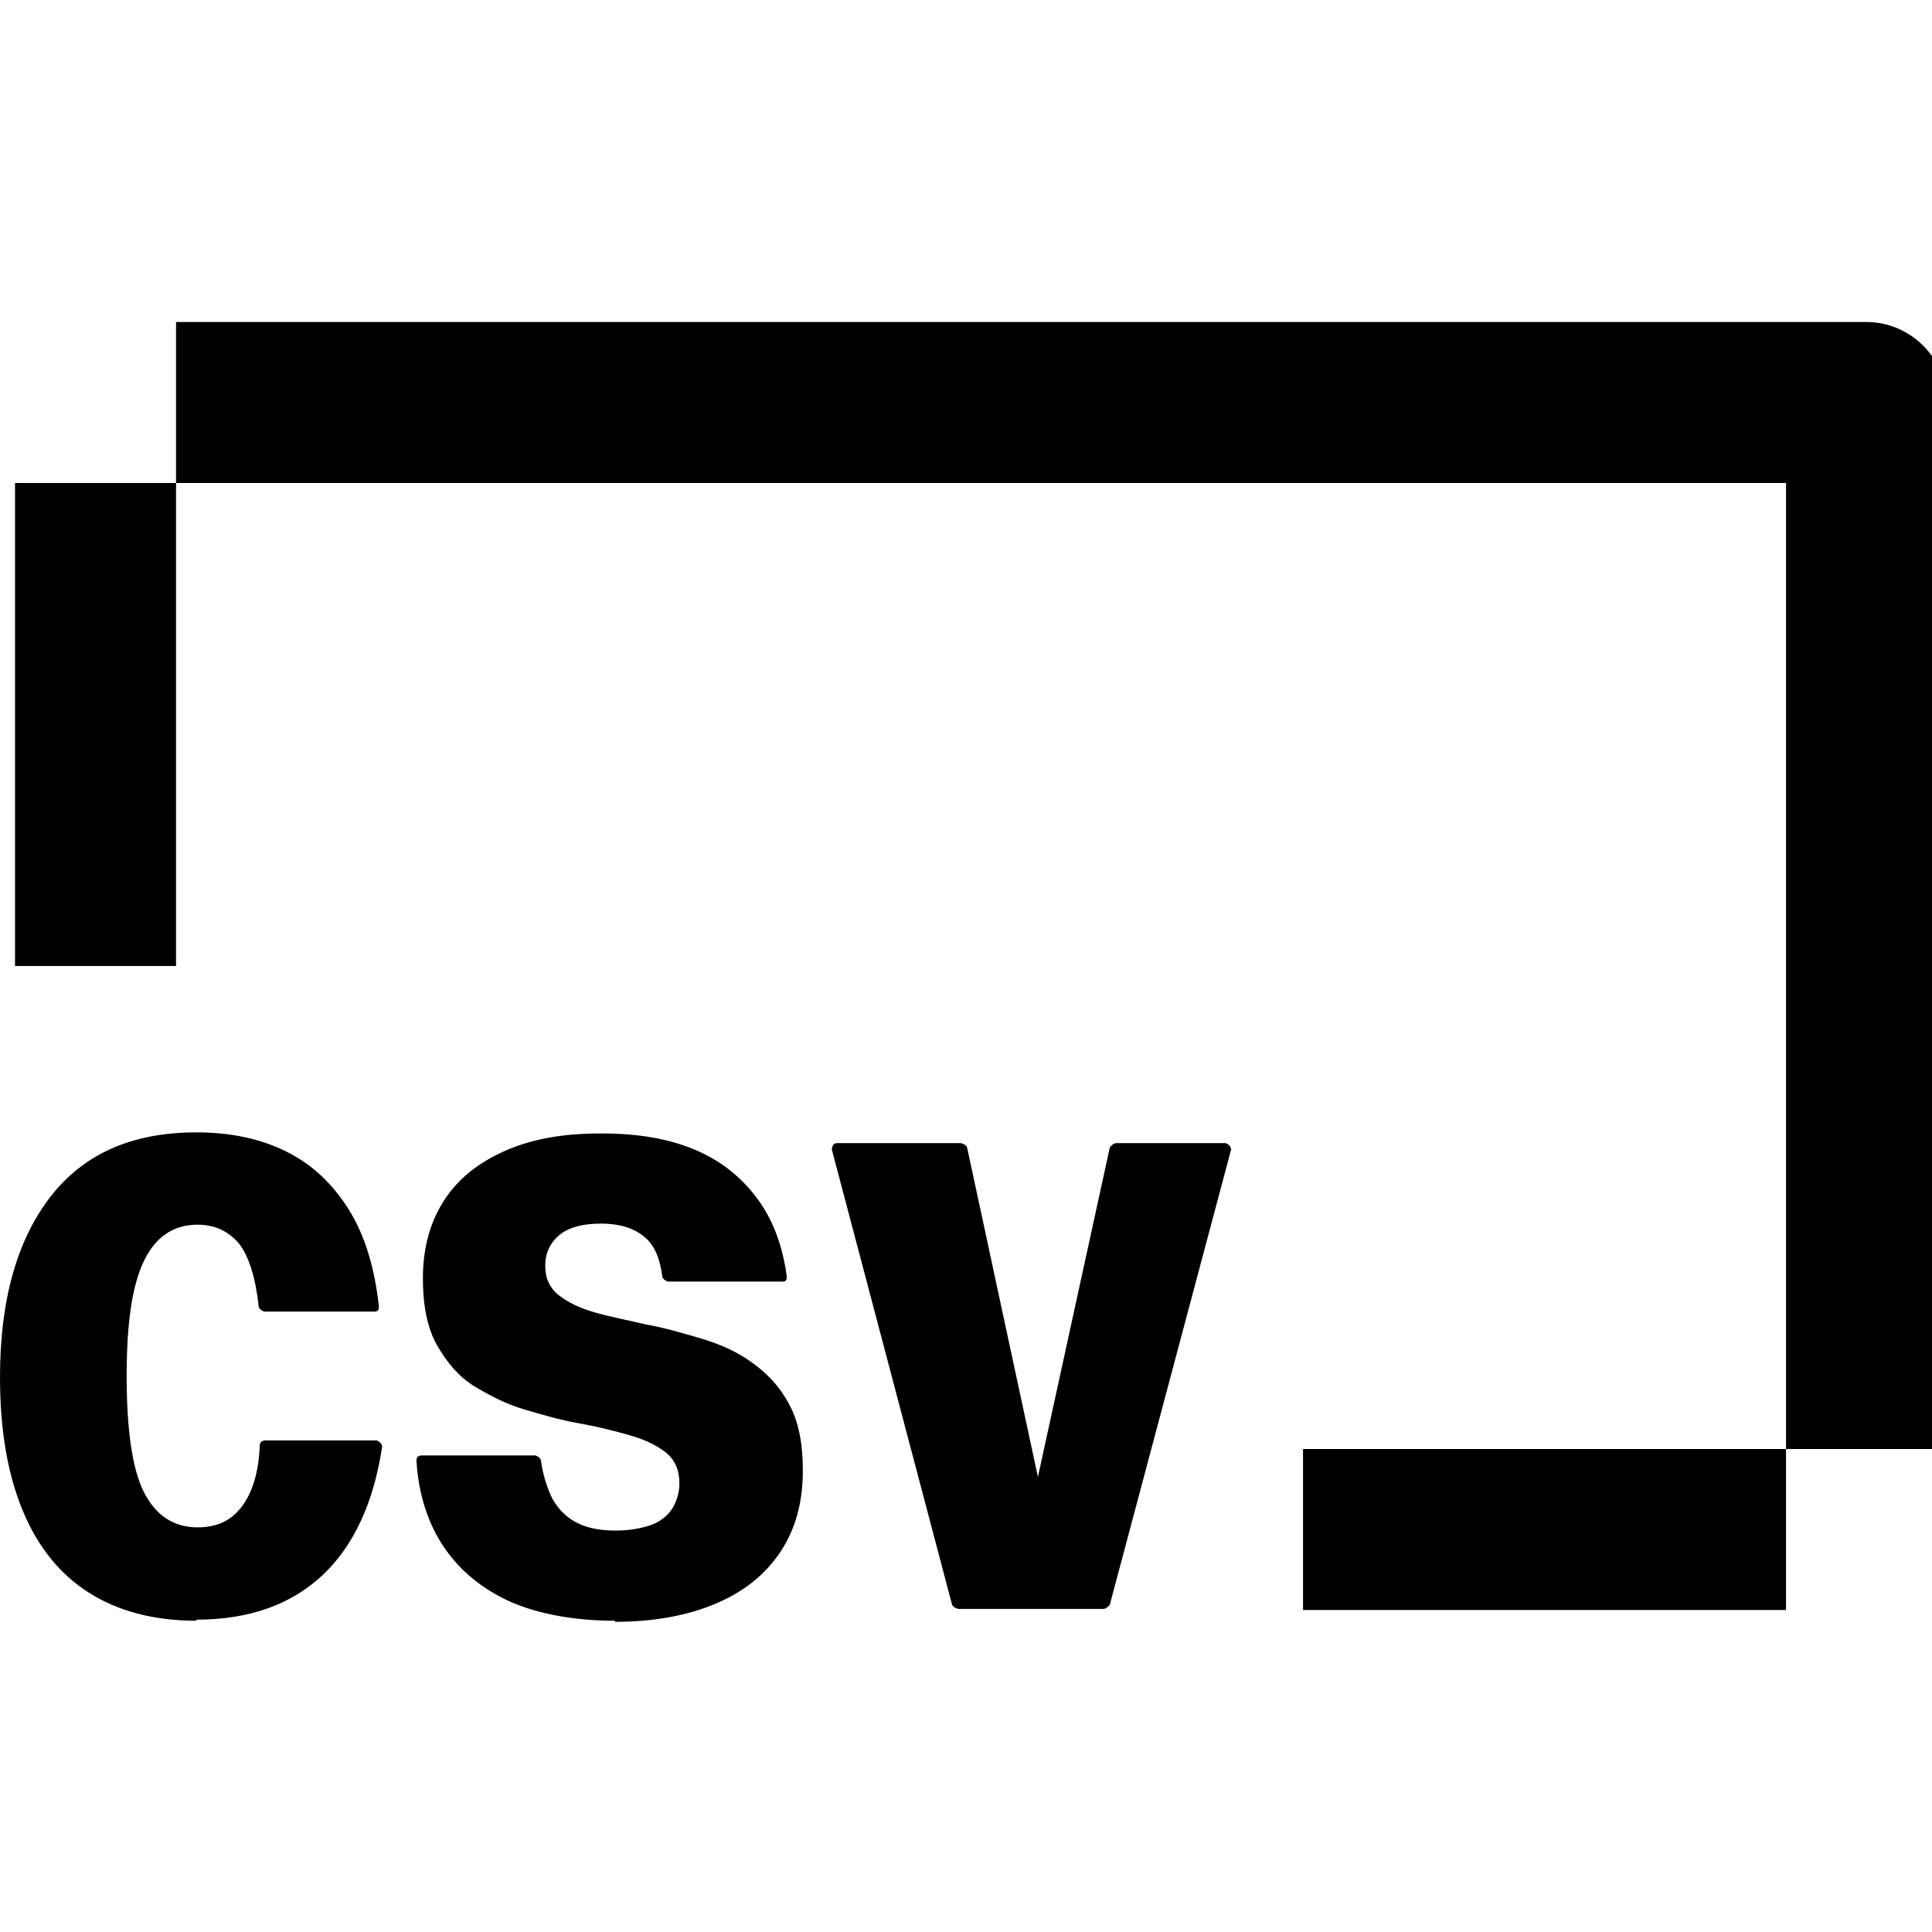
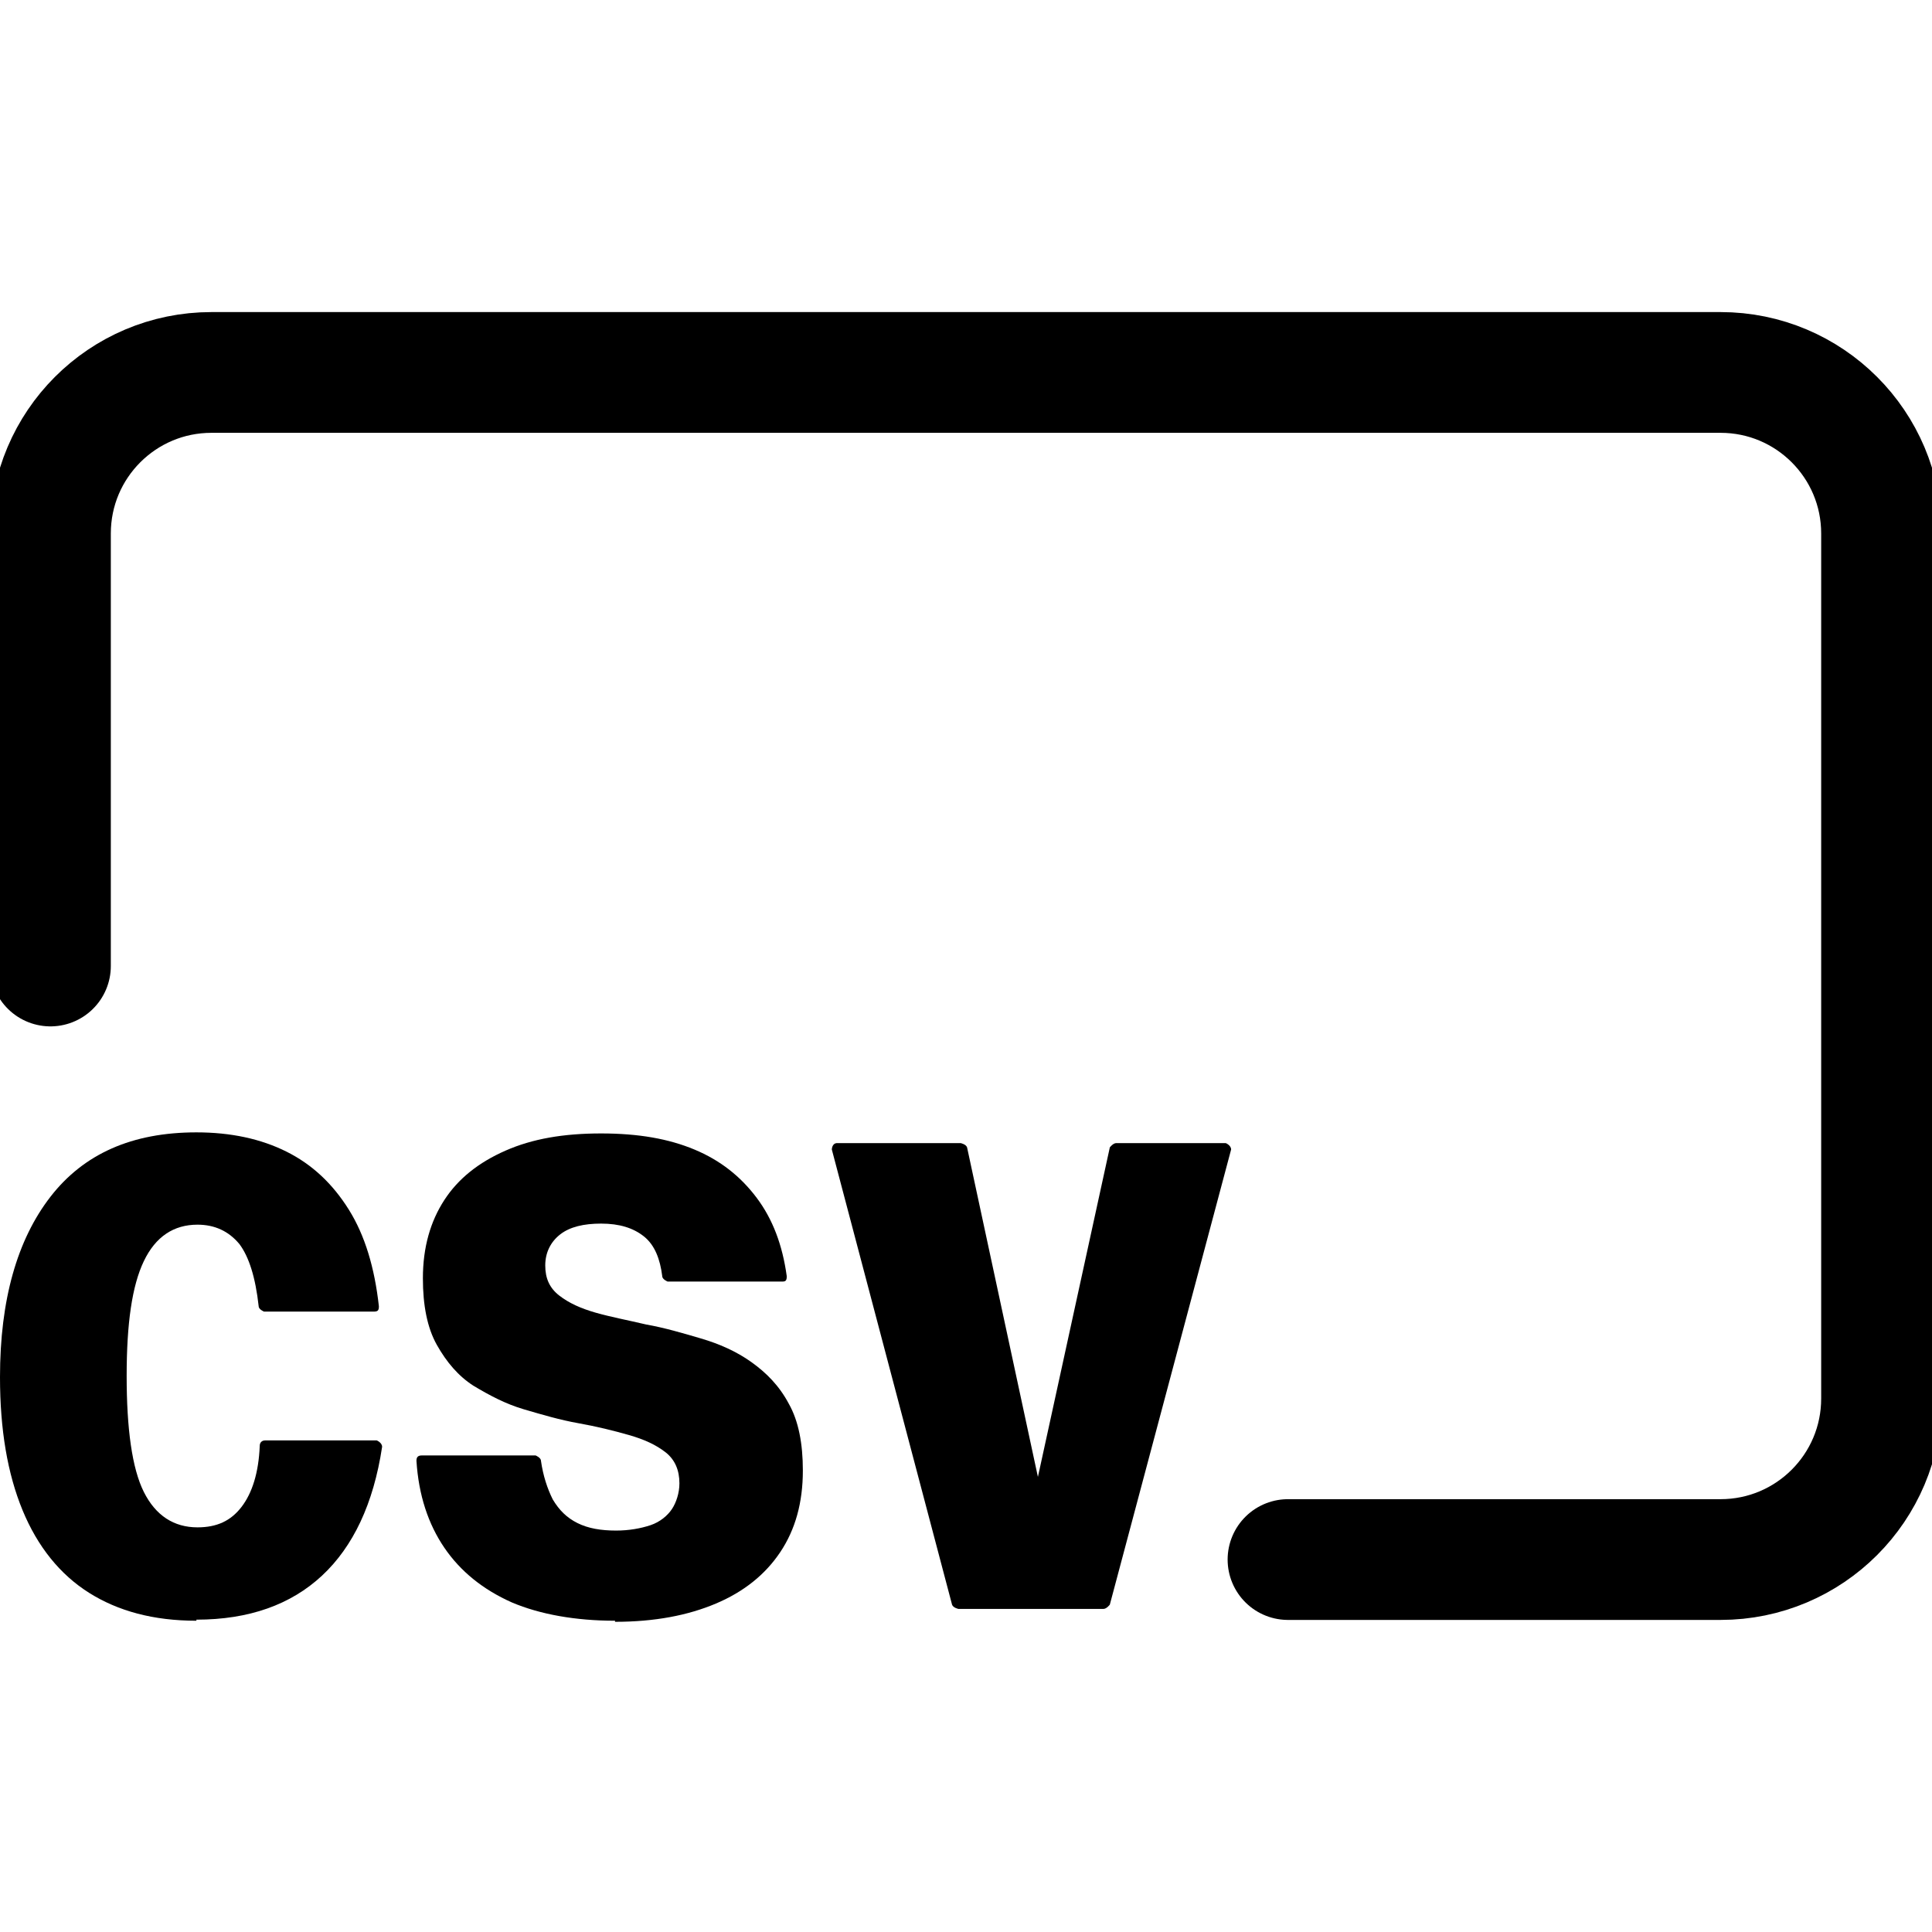
- <svg xmlns="http://www.w3.org/2000/svg" width="100%" height="100%" viewBox="0 -3 18 18" fill="currentColor" stroke="none">
-   <path d="M17.39 0H1.64V1.5H16.64V10.5H18.14V0.75C18.14 0.34 17.8 0 17.39 0Z" />
-   <path d="M1.64 1.5H0.14V6H1.64V1.5Z" />
-   <path d="M1.83 12.1C1.43 12.1 1.1 12.01 0.83 11.84C0.56 11.67 0.35 11.41 0.21 11.07C0.07 10.73 0 10.32 0 9.83C0 9.11 0.16 8.55 0.47 8.15C0.78 7.75 1.23 7.55 1.83 7.55C2.15 7.55 2.43 7.61 2.67 7.73C2.91 7.85 3.1 8.03 3.25 8.27C3.4 8.51 3.49 8.81 3.53 9.17C3.53 9.21 3.52 9.22 3.48 9.22H2.46C2.46 9.22 2.41 9.2 2.41 9.17C2.38 8.9 2.32 8.71 2.23 8.59C2.13 8.47 2 8.41 1.84 8.41C1.62 8.41 1.45 8.52 1.34 8.75C1.23 8.98 1.18 9.33 1.18 9.82C1.18 10.31 1.23 10.68 1.34 10.9C1.45 11.12 1.62 11.23 1.84 11.23C2.02 11.23 2.15 11.17 2.25 11.04C2.35 10.91 2.41 10.72 2.42 10.47C2.42 10.44 2.44 10.42 2.47 10.42H3.51C3.51 10.42 3.56 10.44 3.56 10.48C3.48 11.01 3.29 11.41 3 11.68C2.71 11.95 2.32 12.09 1.83 12.09V12.1Z" />
-   <path d="M5.73 12.1C5.36 12.1 5.03 12.04 4.77 11.93C4.5 11.81 4.29 11.64 4.14 11.42C3.99 11.2 3.9 10.93 3.88 10.61C3.88 10.58 3.89 10.56 3.93 10.56H4.99C4.99 10.56 5.04 10.58 5.04 10.61C5.06 10.75 5.1 10.87 5.15 10.97C5.21 11.07 5.28 11.14 5.38 11.19C5.48 11.24 5.6 11.26 5.74 11.26C5.86 11.26 5.97 11.24 6.06 11.21C6.15 11.18 6.22 11.12 6.26 11.06C6.3 11 6.33 10.91 6.33 10.82C6.33 10.7 6.29 10.6 6.2 10.53C6.11 10.46 6 10.41 5.86 10.37C5.72 10.33 5.56 10.29 5.39 10.26C5.22 10.23 5.05 10.18 4.88 10.13C4.71 10.08 4.56 10 4.41 9.91C4.27 9.82 4.16 9.69 4.07 9.53C3.98 9.37 3.94 9.16 3.94 8.91C3.94 8.62 4.01 8.38 4.14 8.18C4.27 7.98 4.46 7.83 4.71 7.72C4.96 7.61 5.25 7.56 5.6 7.56C5.95 7.56 6.23 7.61 6.47 7.71C6.71 7.81 6.9 7.96 7.05 8.16C7.2 8.36 7.29 8.6 7.33 8.89C7.33 8.93 7.32 8.94 7.29 8.94H6.22C6.22 8.94 6.17 8.92 6.17 8.89C6.15 8.73 6.1 8.6 6 8.52C5.9 8.44 5.77 8.4 5.6 8.4C5.44 8.4 5.31 8.43 5.22 8.5C5.13 8.57 5.08 8.67 5.08 8.79C5.08 8.91 5.12 9 5.21 9.07C5.3 9.14 5.41 9.19 5.55 9.23C5.69 9.27 5.85 9.3 6.02 9.34C6.19 9.37 6.36 9.42 6.53 9.47C6.7 9.52 6.86 9.59 7 9.69C7.14 9.79 7.26 9.91 7.35 10.08C7.44 10.24 7.48 10.45 7.48 10.7C7.48 11 7.41 11.25 7.27 11.46C7.13 11.67 6.93 11.83 6.67 11.94C6.41 12.05 6.1 12.11 5.73 12.11V12.1Z" />
-   <path d="M8.93 11.99C8.93 11.99 8.88 11.98 8.87 11.95L7.75 7.71C7.75 7.71 7.75 7.65 7.8 7.65H8.95C8.95 7.65 9 7.66 9.01 7.69L9.67 10.76L10.34 7.69C10.34 7.69 10.37 7.65 10.4 7.65H11.42C11.42 7.65 11.47 7.67 11.47 7.71L10.34 11.95C10.34 11.95 10.31 11.99 10.28 11.99H8.93Z" />
-   <path d="M16.64 10.5H12.14V12H16.64V10.5Z" />
+ <svg xmlns="http://www.w3.org/2000/svg" width="100%" height="100%" viewBox="0 -3 18 18" fill="none" stroke="currentColor" stroke-width="1.125" stroke-linecap="round" stroke-linejoin="round">
+   <path d="M0.47 6V1.97A1.5 1.5 0 0 1 1.97 0.47H16.03A1.5 1.5 0 0 1 17.53 1.97V10.03A1.5 1.5 0 0 1 16.03 11.53H12" />
+   <path fill="currentColor" stroke="none" d="M1.83 12.1C1.43 12.1 1.1 12.01 0.83 11.84C0.56 11.67 0.35 11.41 0.21 11.07C0.07 10.73 0 10.32 0 9.83C0 9.11 0.16 8.55 0.47 8.15C0.78 7.75 1.23 7.55 1.83 7.55C2.15 7.55 2.43 7.61 2.67 7.73C2.91 7.85 3.1 8.03 3.25 8.27C3.4 8.51 3.49 8.81 3.53 9.17C3.53 9.21 3.52 9.22 3.48 9.22H2.46C2.46 9.22 2.41 9.2 2.41 9.17C2.38 8.9 2.32 8.71 2.23 8.59C2.13 8.47 2 8.41 1.84 8.41C1.62 8.41 1.45 8.52 1.34 8.75C1.23 8.98 1.18 9.33 1.18 9.82C1.18 10.31 1.23 10.68 1.34 10.9C1.45 11.12 1.62 11.23 1.84 11.23C2.02 11.23 2.15 11.17 2.25 11.04C2.35 10.91 2.41 10.72 2.42 10.47C2.42 10.44 2.44 10.42 2.47 10.42H3.51C3.51 10.42 3.56 10.44 3.56 10.48C3.48 11.01 3.29 11.41 3 11.68C2.71 11.95 2.32 12.09 1.83 12.09V12.1Z" />
+   <path fill="currentColor" stroke="none" d="M5.73 12.1C5.36 12.1 5.03 12.04 4.77 11.93C4.5 11.81 4.29 11.64 4.14 11.42C3.99 11.2 3.9 10.93 3.88 10.61C3.88 10.58 3.89 10.56 3.93 10.56H4.99C4.99 10.56 5.04 10.58 5.04 10.61C5.06 10.75 5.1 10.87 5.15 10.97C5.21 11.07 5.28 11.14 5.38 11.19C5.48 11.24 5.6 11.26 5.74 11.26C5.86 11.26 5.97 11.24 6.06 11.21C6.15 11.18 6.22 11.12 6.26 11.06C6.3 11 6.33 10.91 6.33 10.82C6.33 10.7 6.29 10.6 6.2 10.53C6.11 10.46 6 10.41 5.86 10.37C5.72 10.33 5.56 10.29 5.39 10.26C5.22 10.23 5.05 10.18 4.88 10.13C4.71 10.08 4.56 10 4.41 9.91C4.27 9.82 4.16 9.69 4.07 9.53C3.98 9.37 3.94 9.16 3.94 8.91C3.94 8.62 4.01 8.38 4.14 8.18C4.27 7.98 4.46 7.83 4.71 7.72C4.96 7.61 5.25 7.56 5.6 7.56C5.95 7.56 6.23 7.61 6.47 7.71C6.71 7.81 6.9 7.96 7.05 8.16C7.2 8.36 7.29 8.6 7.33 8.89C7.33 8.93 7.32 8.94 7.29 8.94H6.22C6.22 8.94 6.17 8.92 6.17 8.89C6.15 8.73 6.1 8.6 6 8.52C5.9 8.44 5.77 8.4 5.6 8.4C5.44 8.4 5.31 8.43 5.22 8.5C5.13 8.57 5.08 8.67 5.08 8.79C5.08 8.91 5.12 9 5.21 9.07C5.3 9.14 5.41 9.19 5.55 9.23C5.69 9.27 5.85 9.3 6.02 9.34C6.19 9.37 6.36 9.42 6.53 9.47C6.7 9.52 6.86 9.59 7 9.69C7.14 9.79 7.26 9.91 7.35 10.08C7.44 10.24 7.48 10.45 7.48 10.7C7.48 11 7.41 11.25 7.27 11.46C7.13 11.67 6.93 11.83 6.67 11.94C6.41 12.05 6.1 12.11 5.73 12.11V12.1Z" />
+   <path fill="currentColor" stroke="none" d="M8.93 11.99C8.93 11.99 8.88 11.98 8.87 11.95L7.75 7.71C7.75 7.71 7.75 7.65 7.8 7.65H8.95C8.95 7.65 9 7.66 9.01 7.69L9.67 10.76L10.34 7.69C10.34 7.69 10.37 7.65 10.4 7.65H11.42C11.42 7.65 11.47 7.67 11.47 7.71L10.34 11.95C10.34 11.95 10.31 11.99 10.28 11.99H8.93Z" />
</svg>
